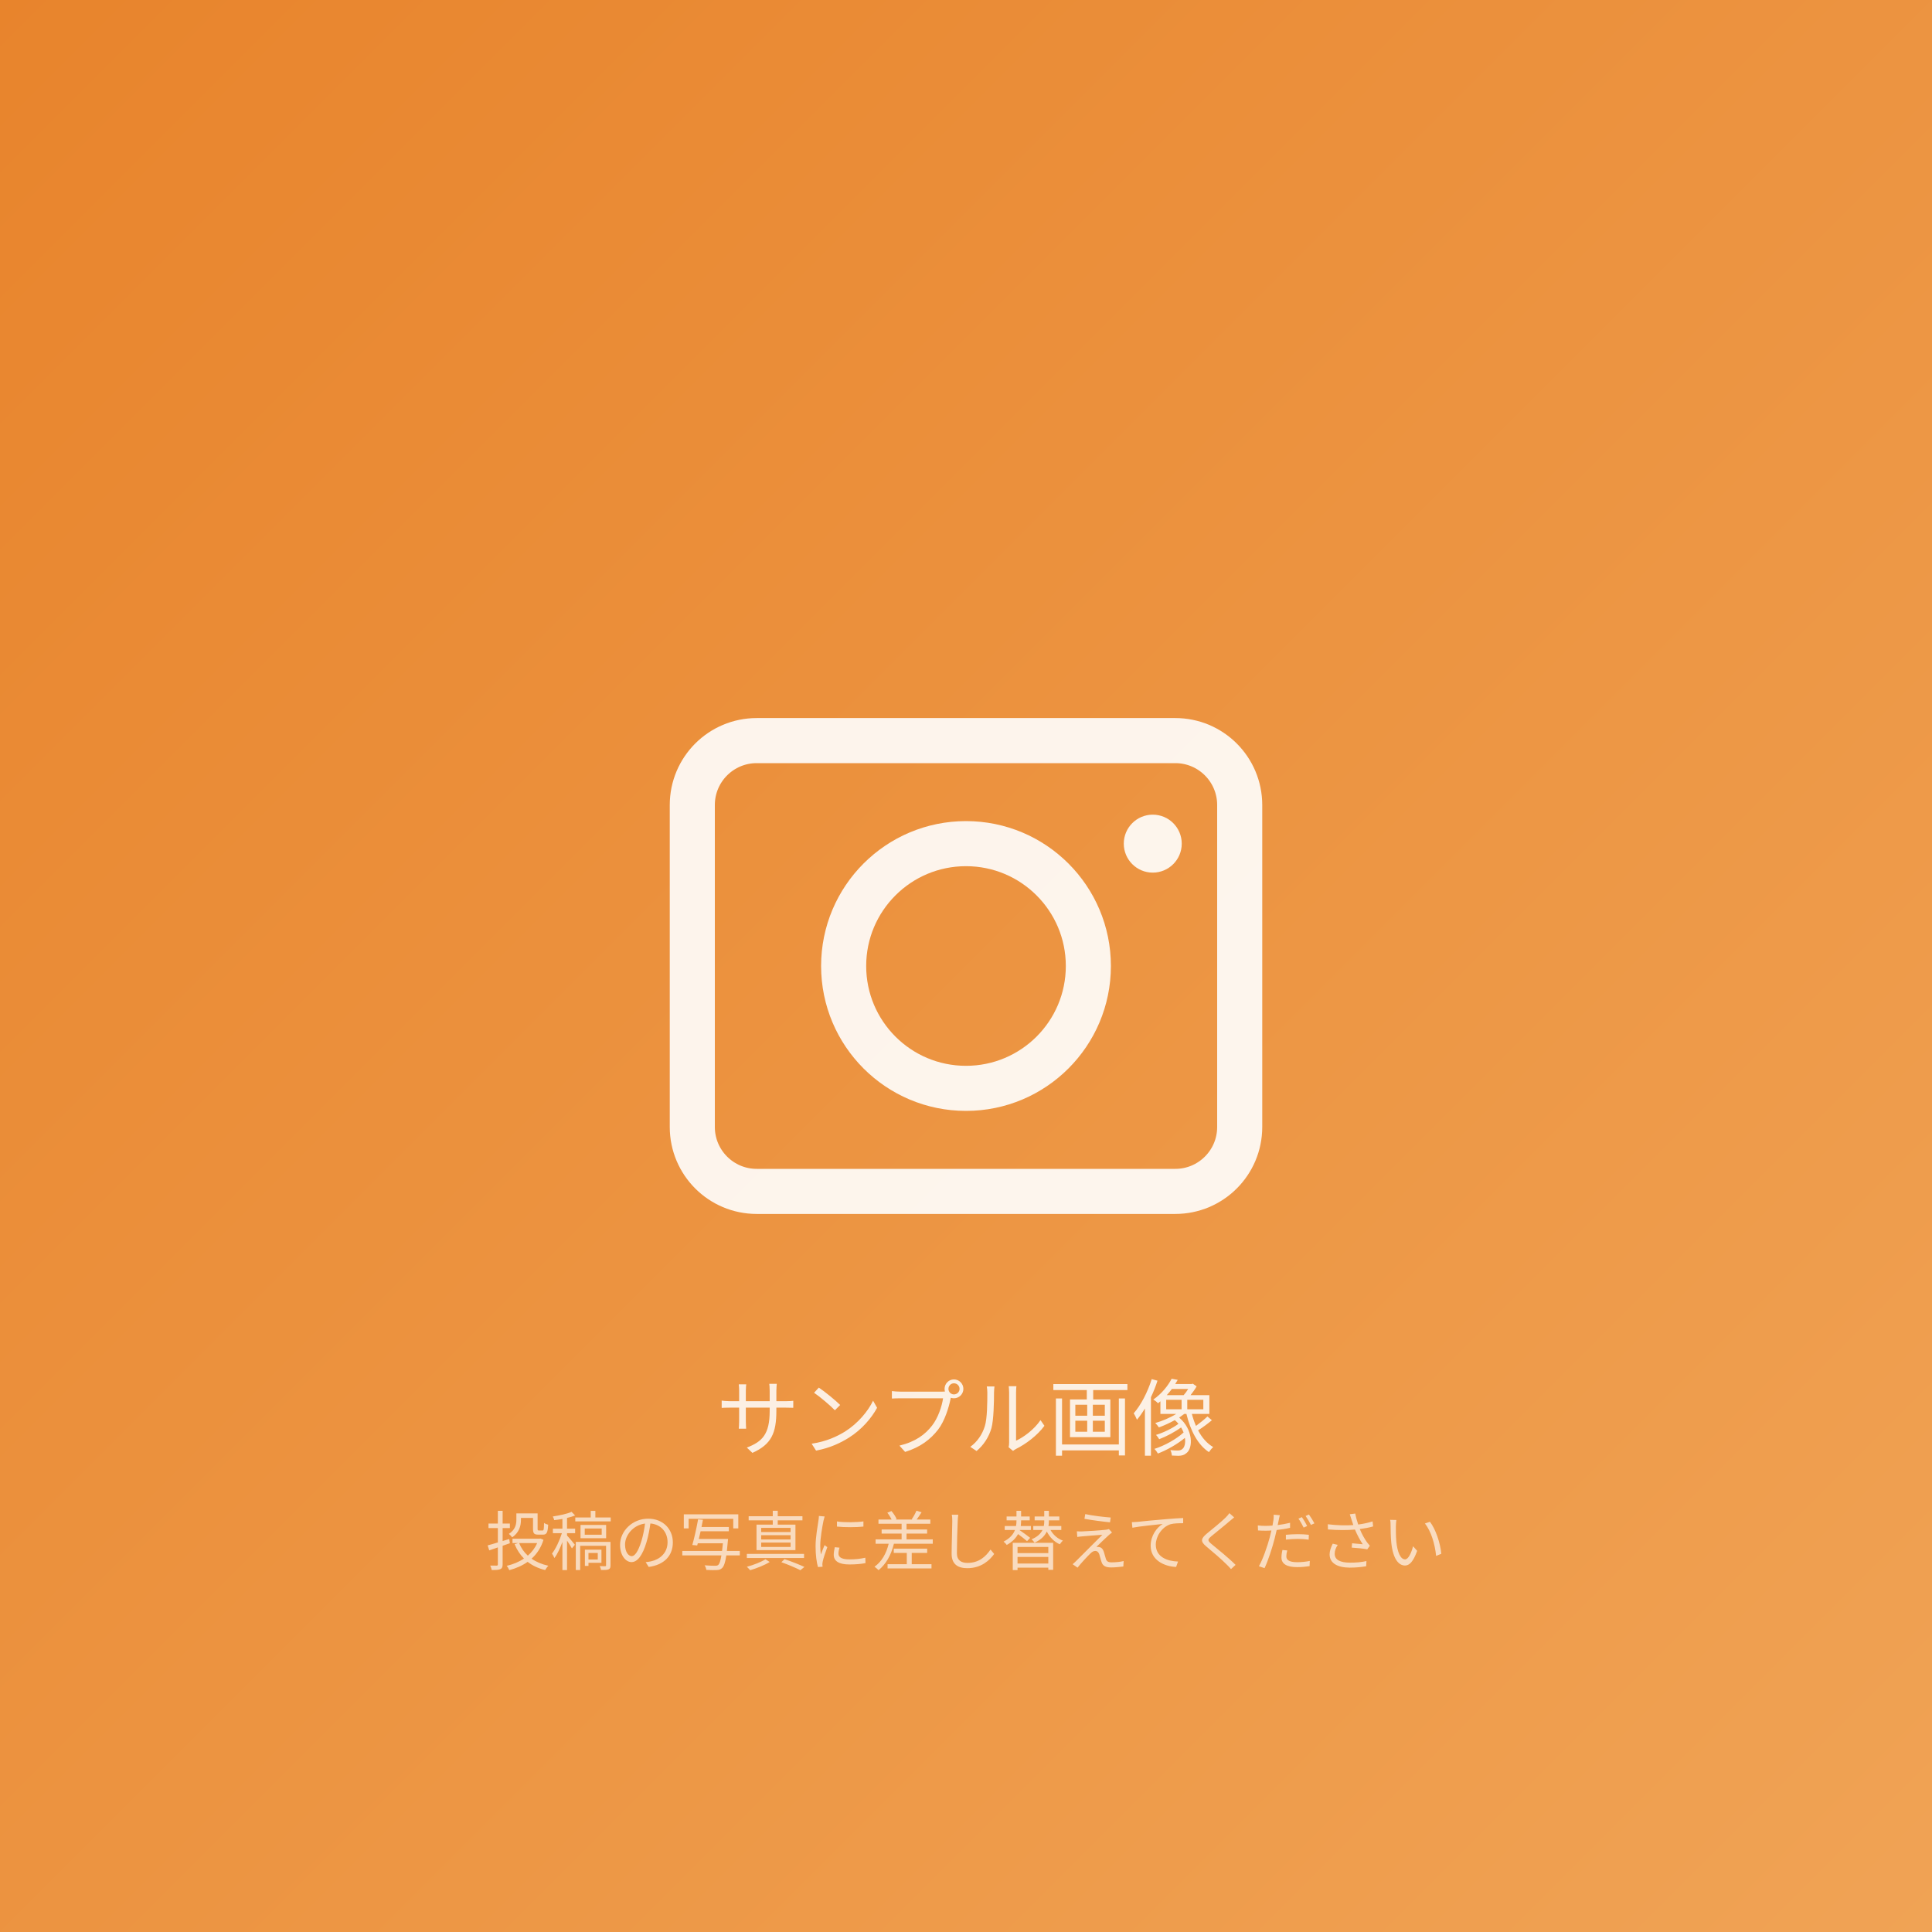
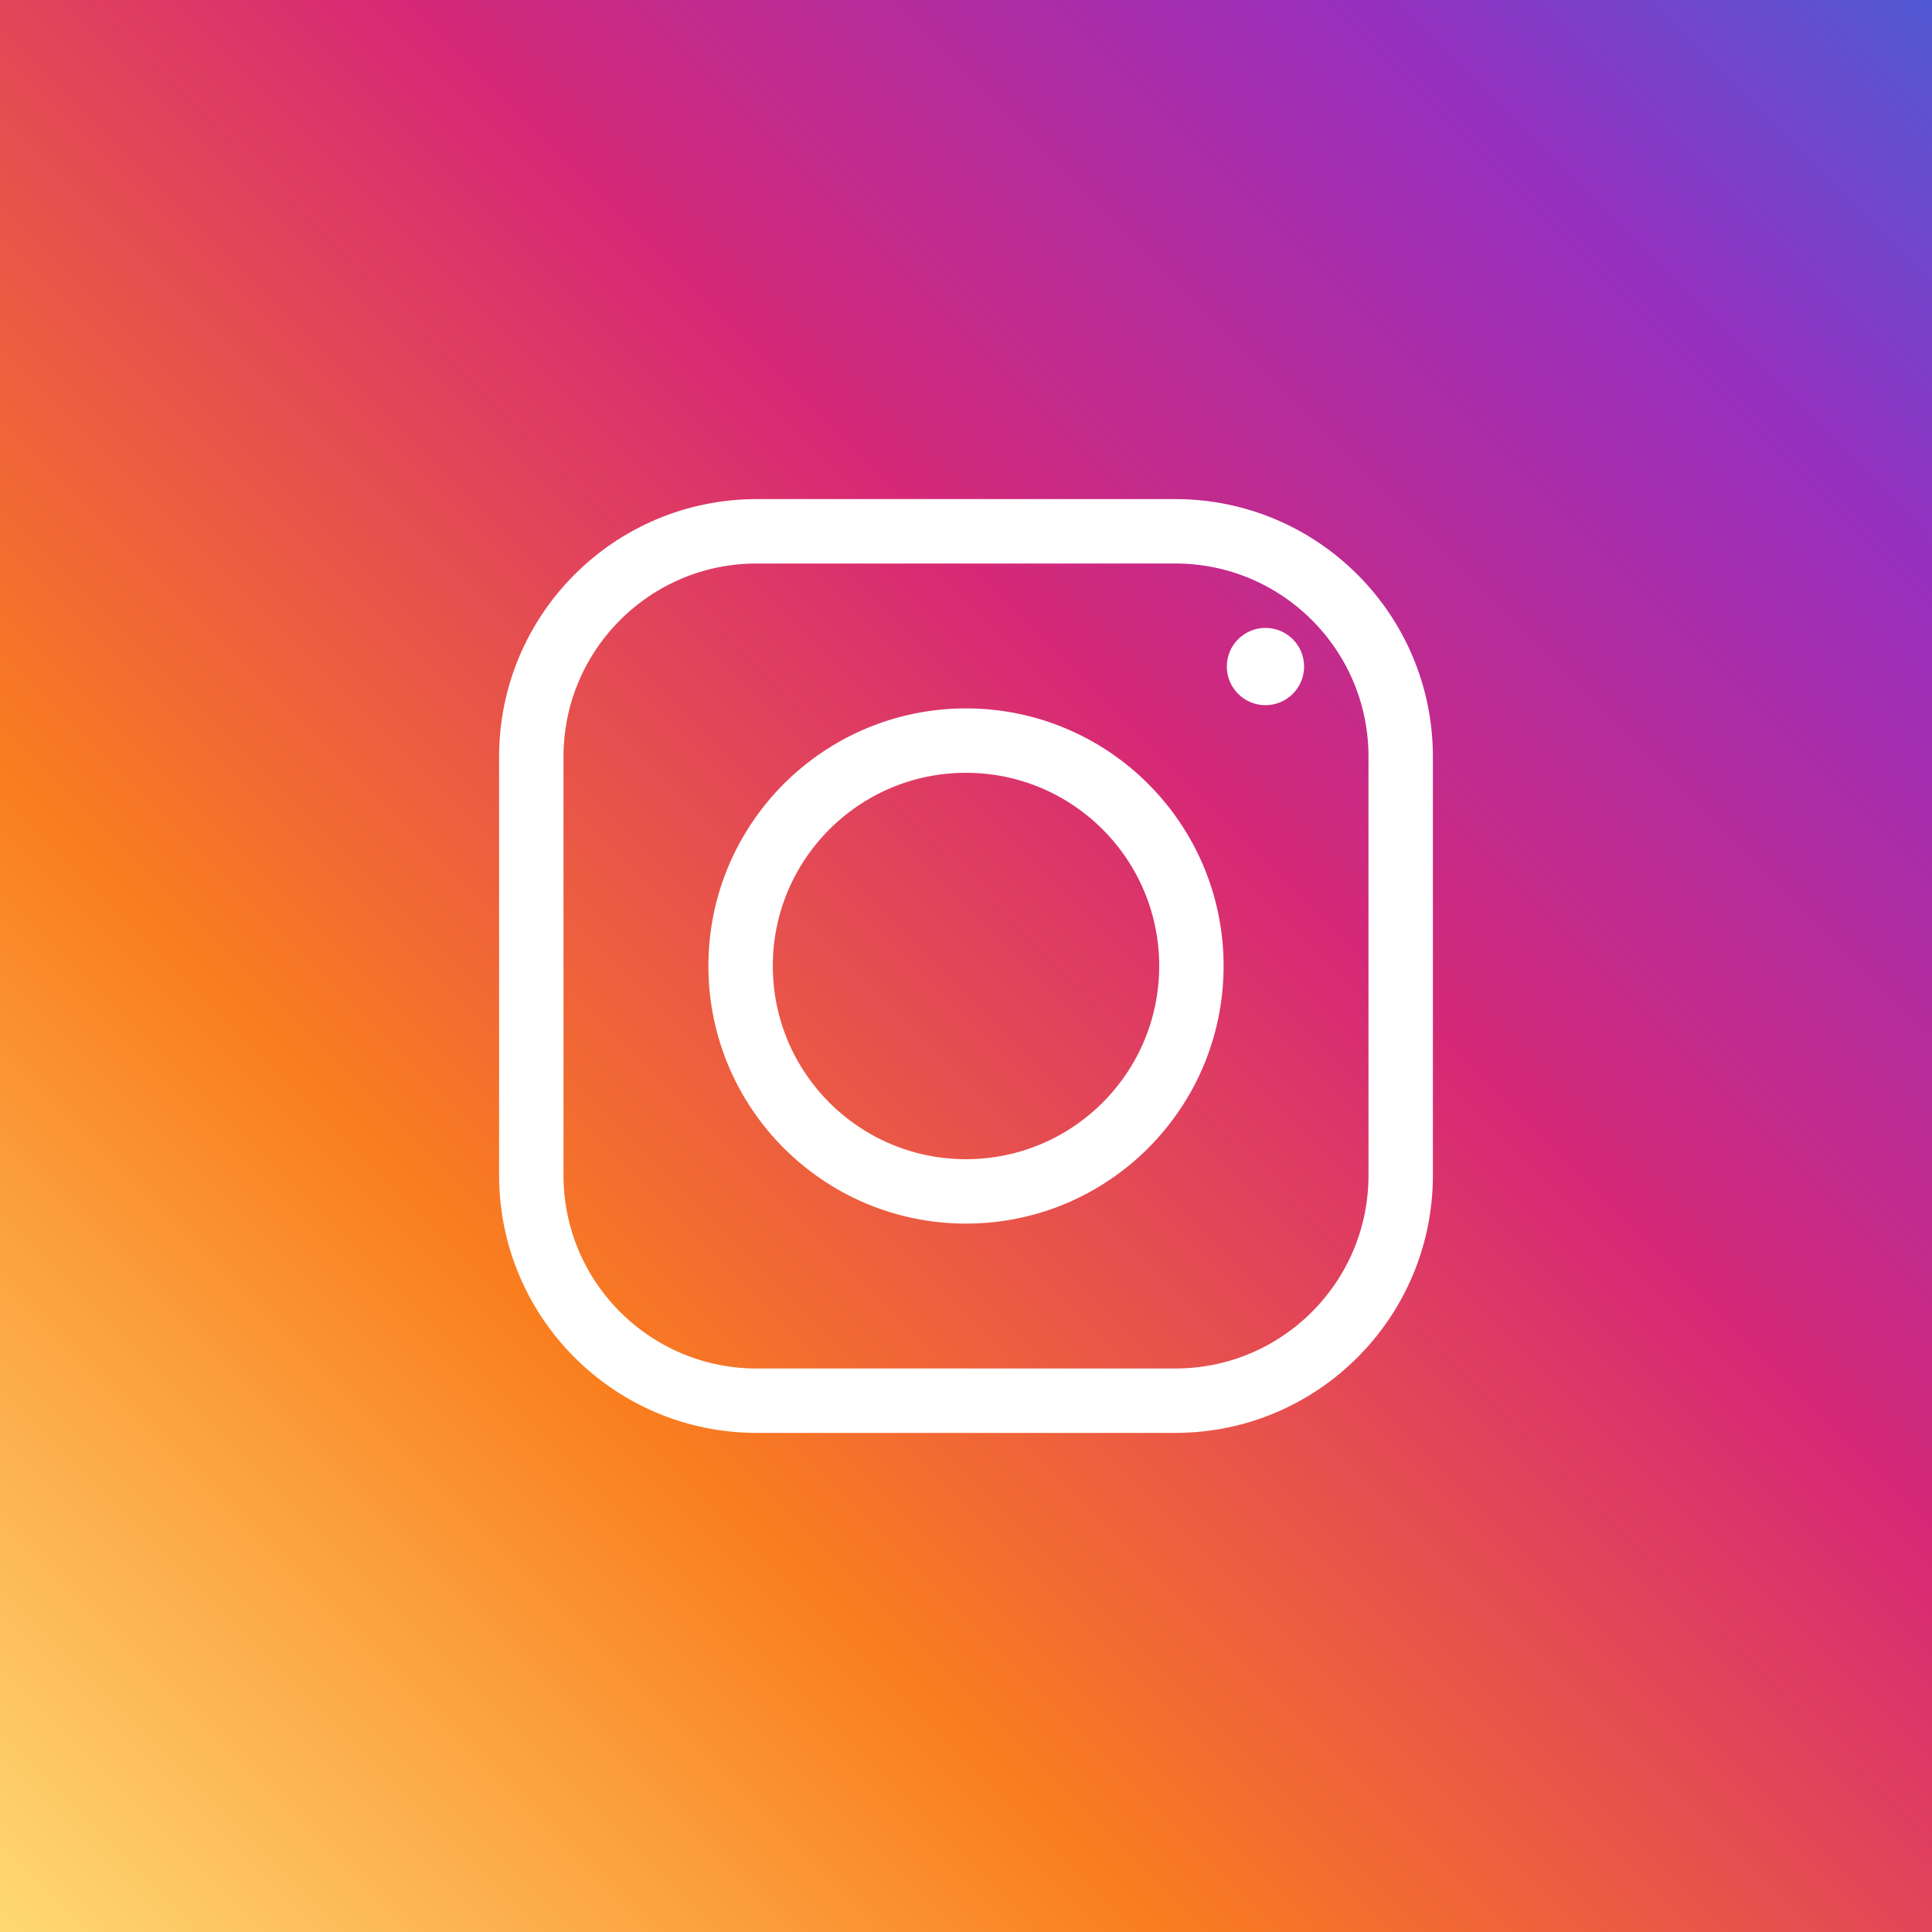
<svg xmlns="http://www.w3.org/2000/svg" viewBox="0 0 600 600">
  <defs>
-     <linearGradient id="g2" x1="0" y1="0" x2="1" y2="1">
-       <stop offset="0" stop-color="#e8842c" />
-       <stop offset="1" stop-color="#f0a355" />
+     <linearGradient id="ig2" x1="0" y1="1" x2="1" y2="0">
+       <stop offset="0" stop-color="#feda75" />
+       <stop offset="0.3" stop-color="#fa7e1e" />
+       <stop offset="0.6" stop-color="#d62976" />
+       <stop offset="0.85" stop-color="#962fbf" />
+       <stop offset="1" stop-color="#4f5bd5" />
    </linearGradient>
  </defs>
-   <rect width="600" height="600" fill="url(#g2)" />
-   <g fill="none" stroke="#ffffff" stroke-width="14" opacity="0.9">
-     <rect x="215" y="230" width="170" height="140" rx="20" />
-     <circle cx="300" cy="300" r="38" />
-     <circle cx="358" cy="262" r="9" fill="#ffffff" stroke="none" />
+   <rect width="600" height="600" fill="url(#ig2)" />
+   <g fill="none" stroke="#ffffff" stroke-width="20" stroke-linejoin="round">
+     <rect x="165" y="165" width="270" height="270" rx="70" />
+     <circle cx="300" cy="300" r="70" />
+     <circle cx="393" cy="207" r="12" fill="#ffffff" stroke="none" />
  </g>
-   <text x="300" y="450" text-anchor="middle" fill="#ffffff" opacity="0.85" font-size="26" font-family="sans-serif">サンプル画像</text>
-   <text x="300" y="486" text-anchor="middle" fill="#ffffff" opacity="0.65" font-size="20" font-family="sans-serif">投稿の写真に差し替えてください</text>
</svg>
